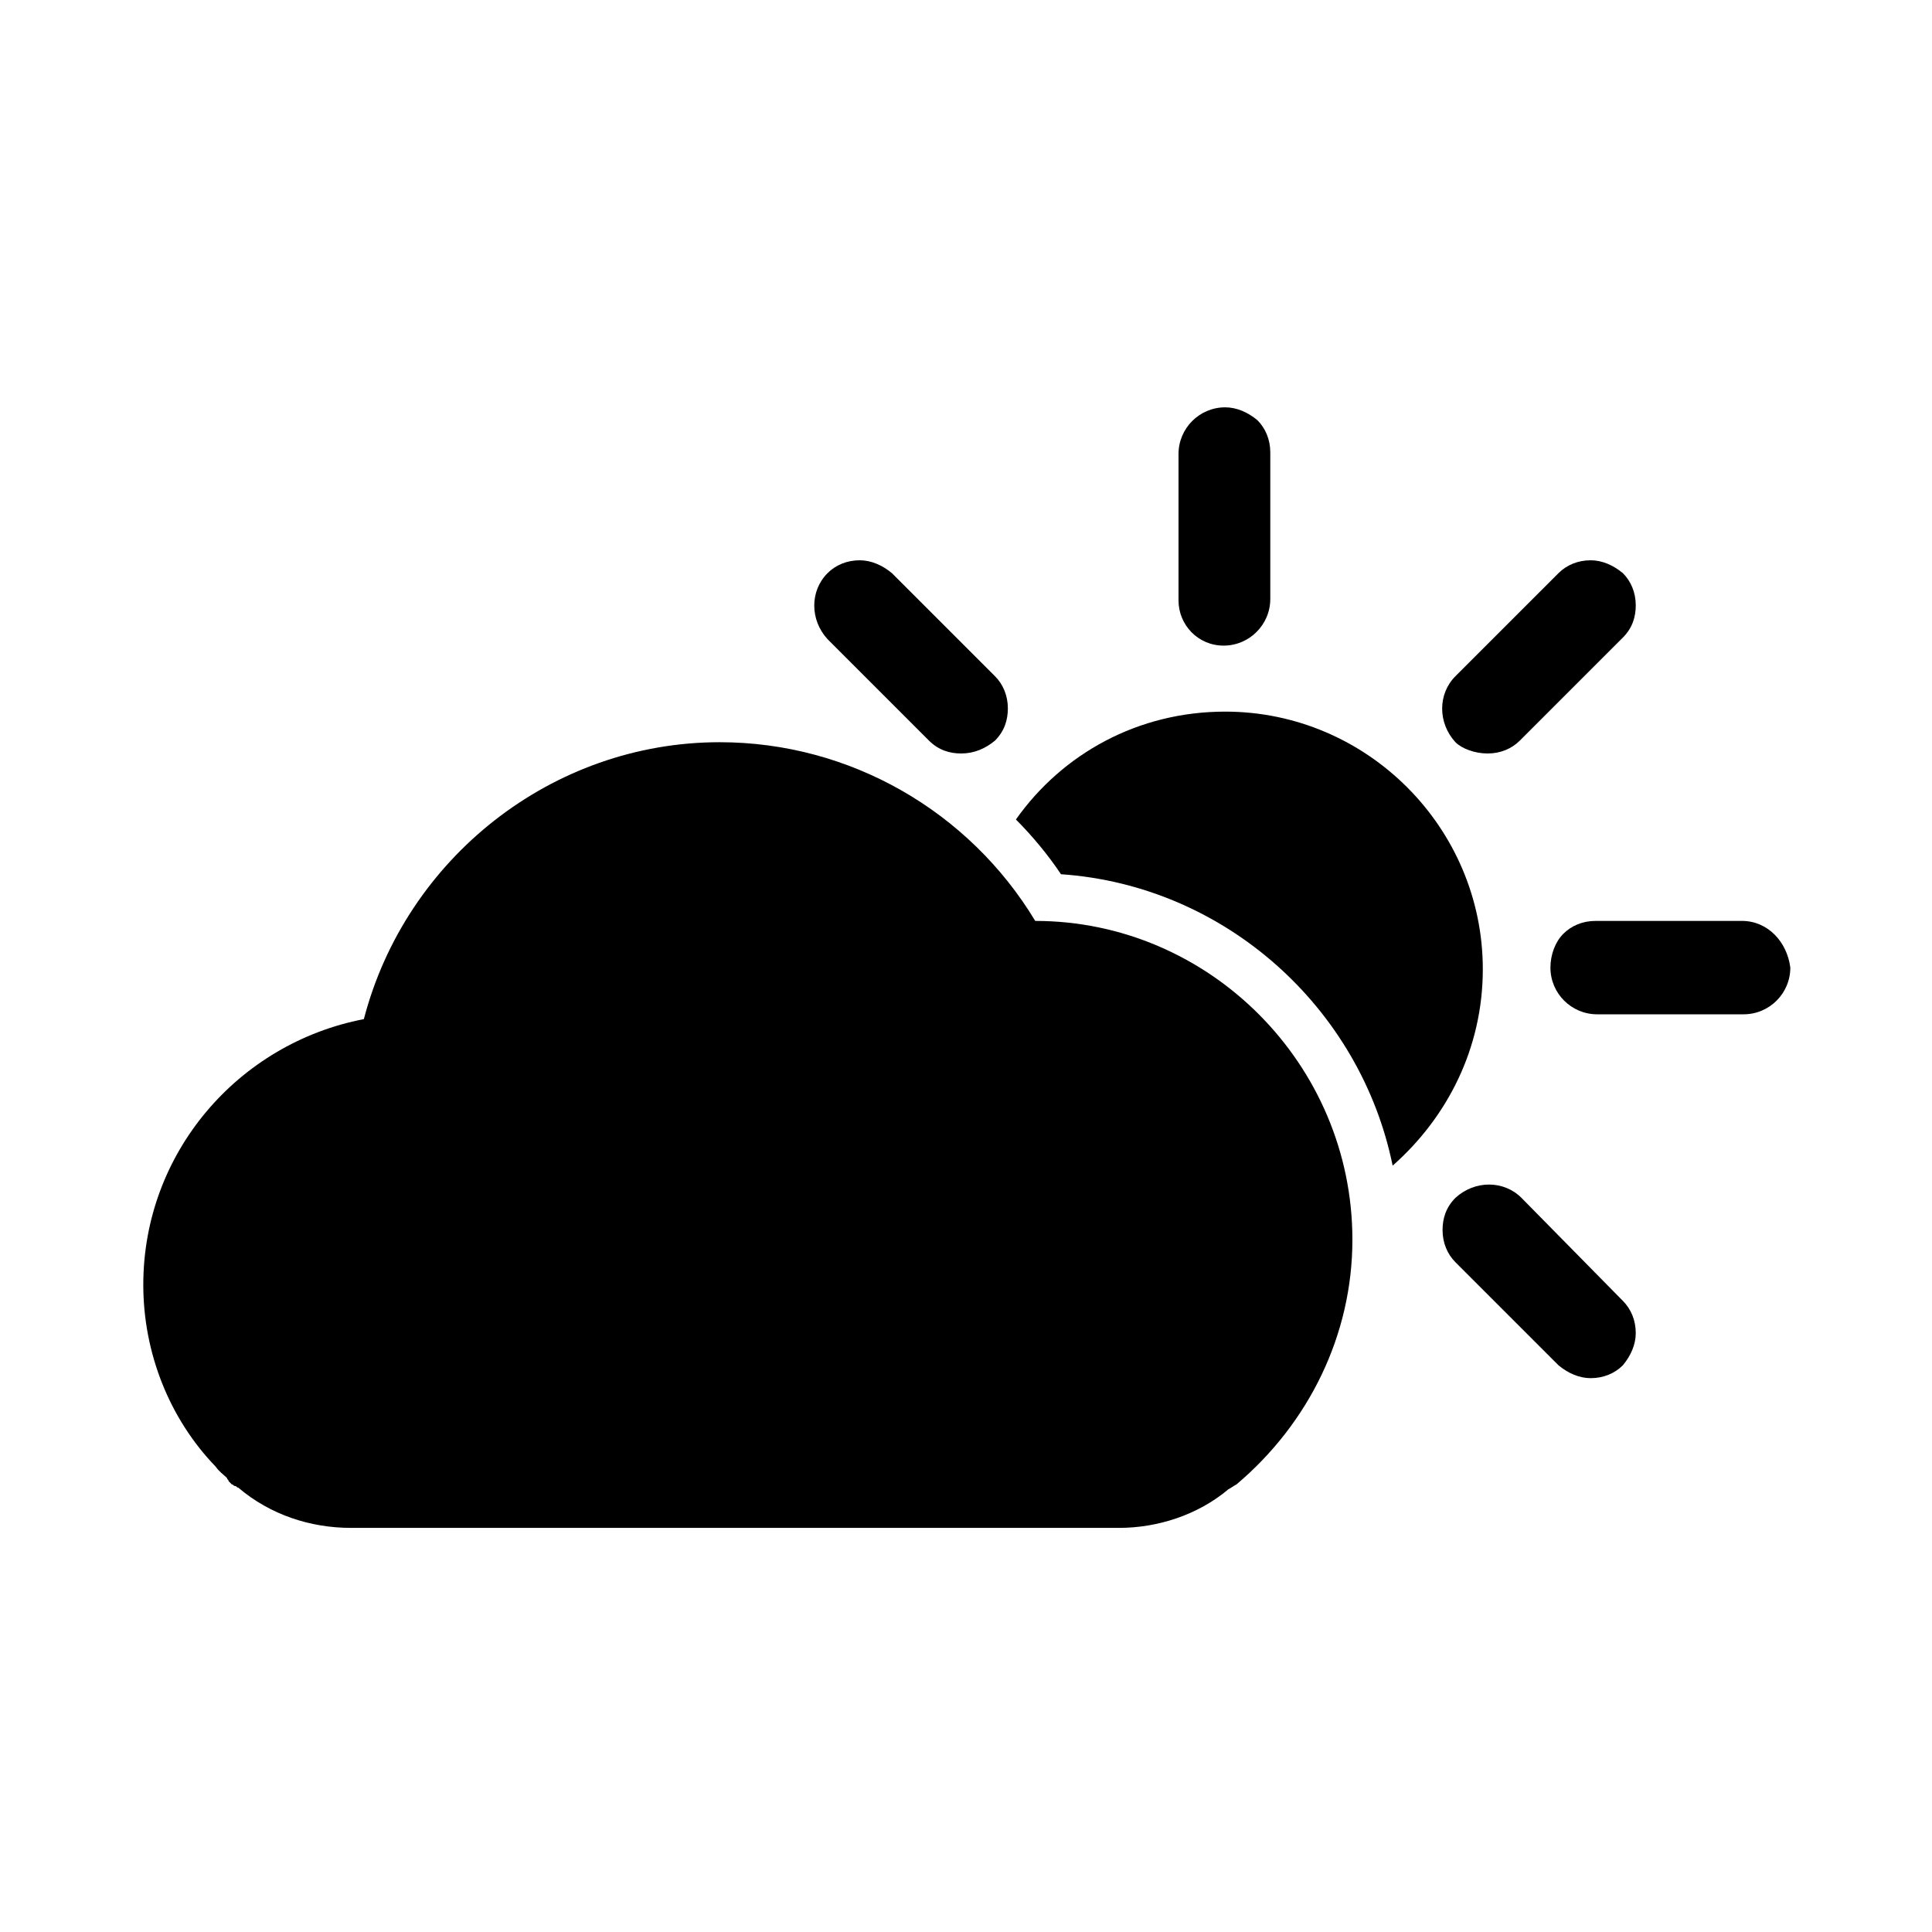
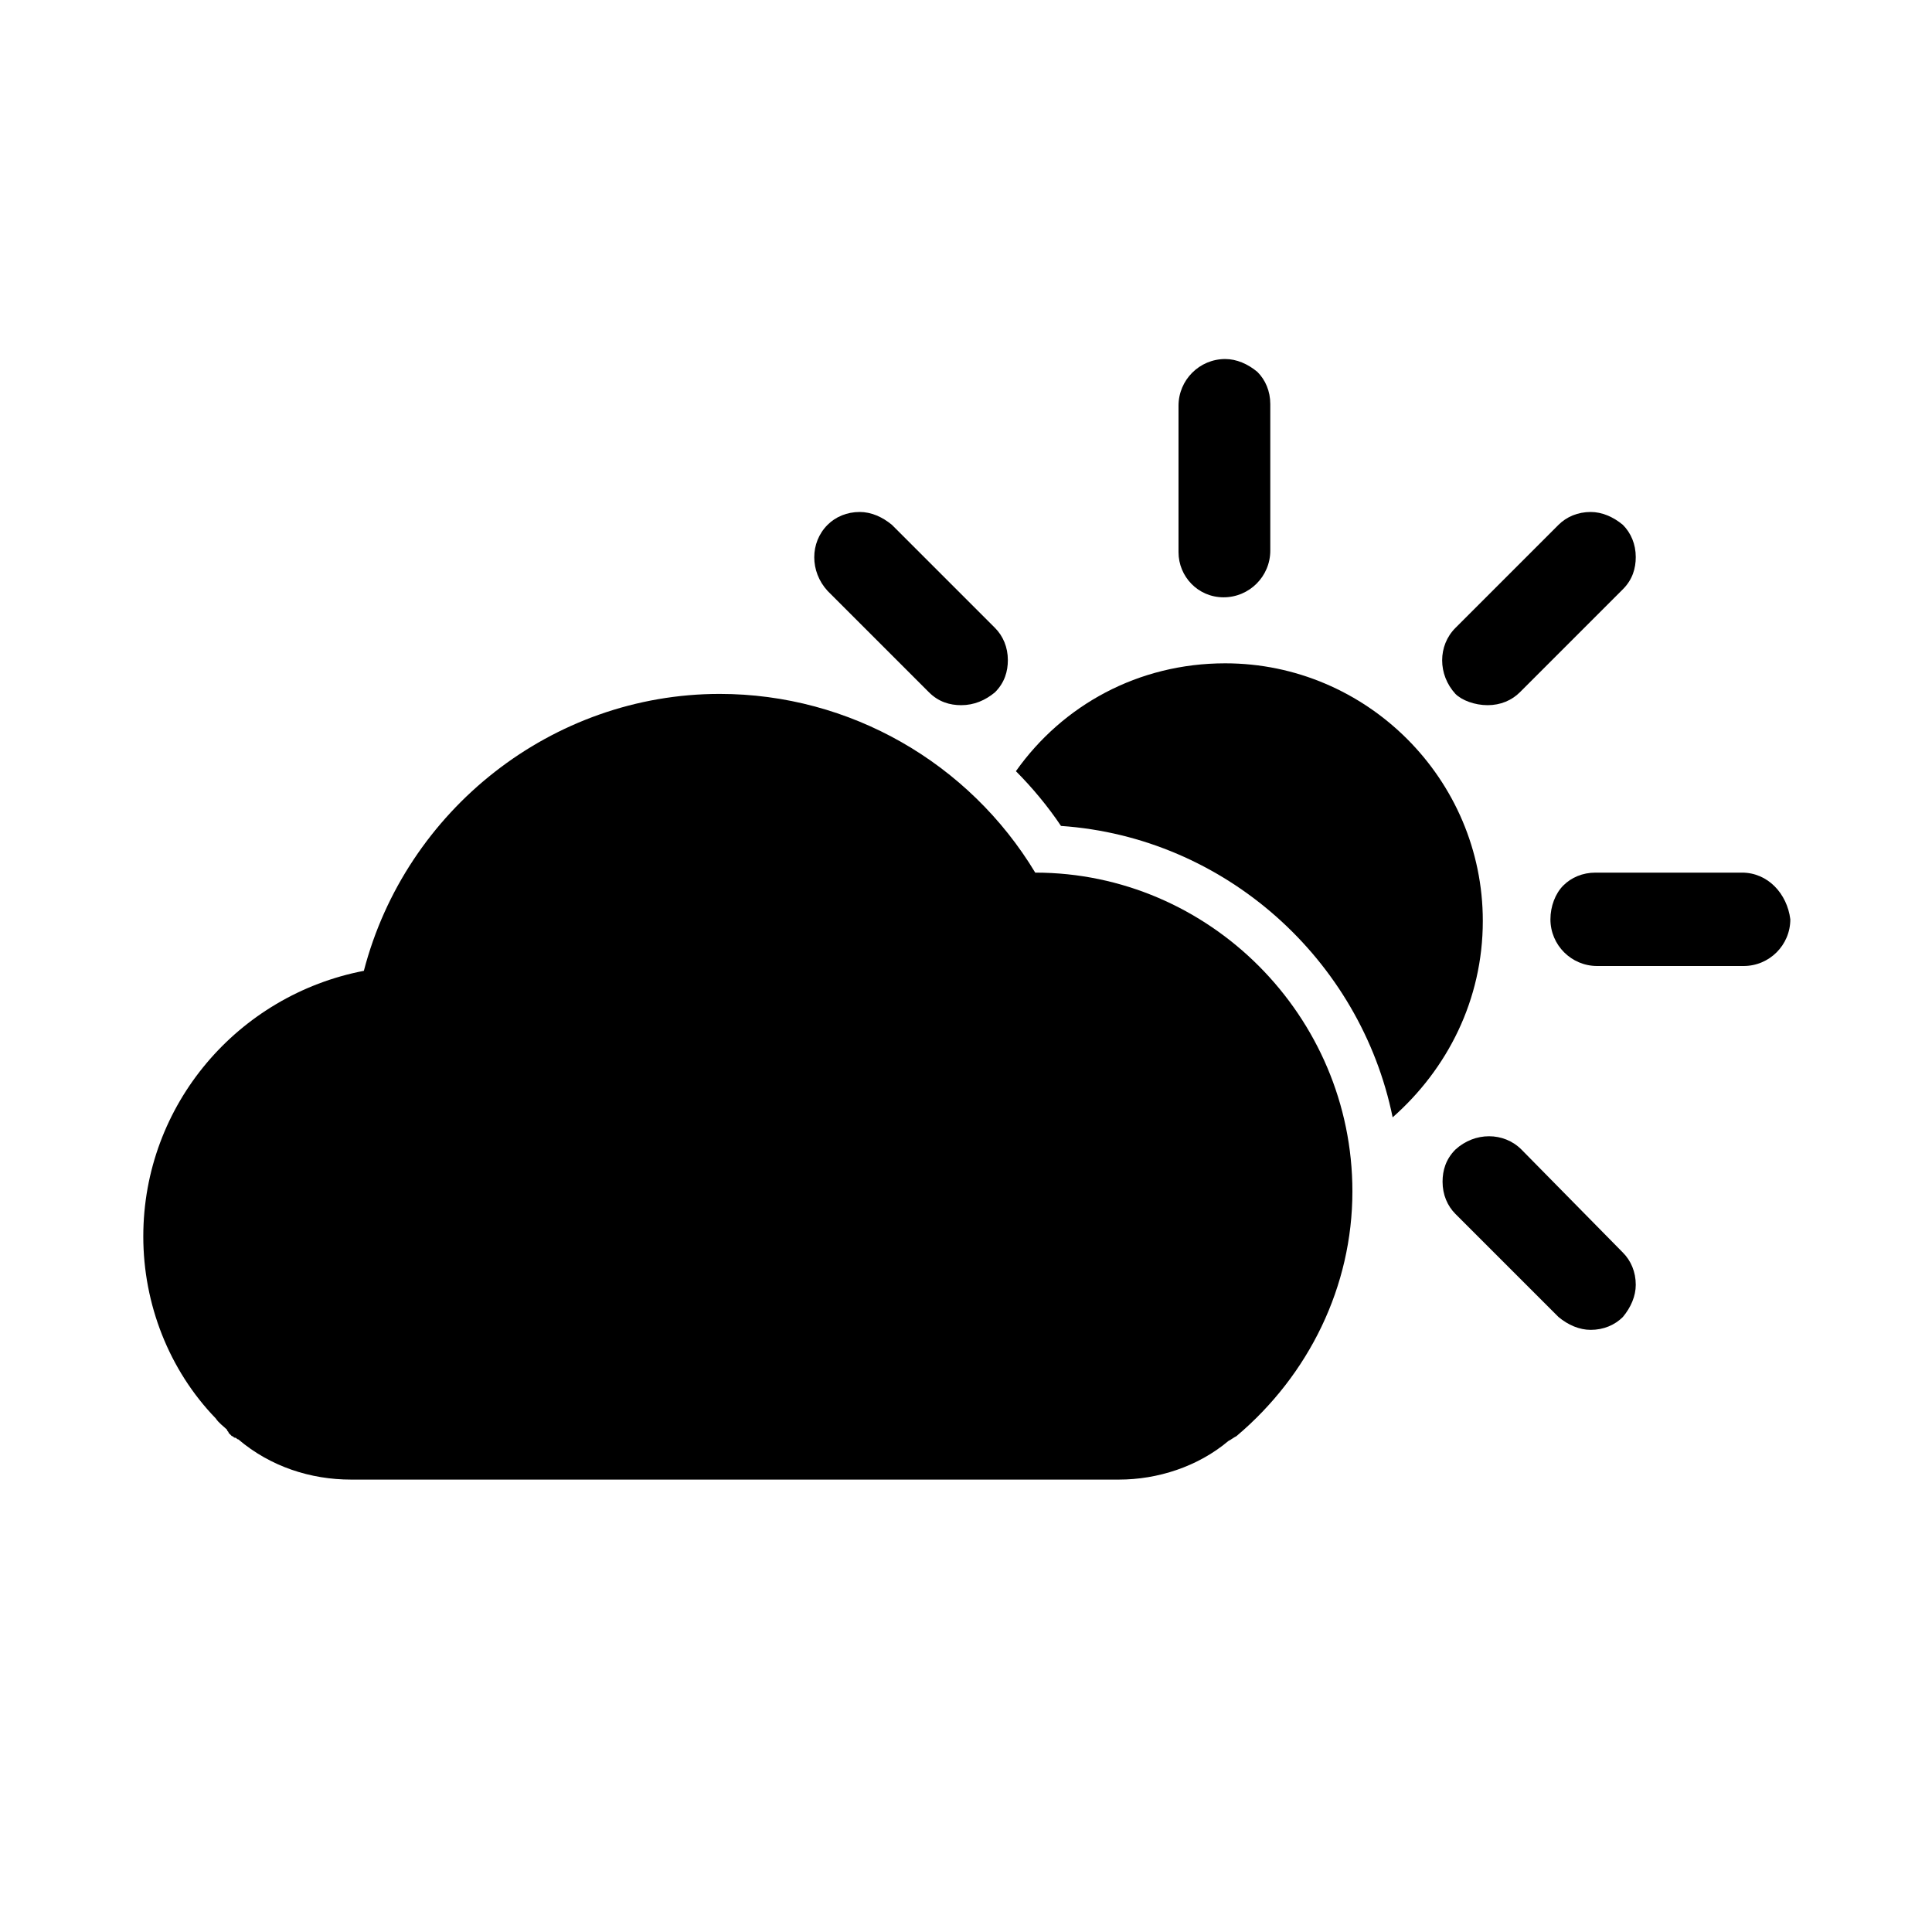
<svg xmlns="http://www.w3.org/2000/svg" version="1.1" id="weather-few-clouds.filled" x="0px" y="0px" viewBox="0 0 120 120" style="enable-background:new 0 0 120 120;" xml:space="preserve">
  <style type="text/css">
	.st0{fill:none;}
</style>
  <rect id="BG_00000129917462170761608040000003804719951776918951_" class="st0" width="120" height="120" />
  <g>
-     <path d="M57.7,46c0.6,0.6,1.3,0.8,2,0.8c0.8,0,1.5-0.3,2.1-0.8c0.6-0.6,0.8-1.3,0.8-2c0-0.8-0.3-1.5-0.8-2l-6.4-6.4   c-0.6-0.5-1.3-0.8-2-0.8c-0.8,0-1.5,0.3-2,0.8c-1.1,1.1-1.1,2.9,0,4.1L57.7,46z" />
-     <path d="M76,40.1c1.6,0,2.9-1.3,2.9-2.9v-9.1c0-0.8-0.3-1.5-0.8-2c-0.6-0.5-1.3-0.8-2-0.8c-1.6,0-2.9,1.3-2.9,2.9v9.1   C73.2,38.8,74.4,40.1,76,40.1z" />
-     <path d="M92.4,46.8c0.8,0,1.5-0.3,2-0.8l6.4-6.4c0.6-0.6,0.8-1.3,0.8-2c0-0.8-0.3-1.5-0.8-2c-0.6-0.5-1.3-0.8-2-0.8   c-0.8,0-1.5,0.3-2,0.8l-6.4,6.4c-1.1,1.1-1.1,2.9,0,4.1C90.8,46.5,91.6,46.8,92.4,46.8z" />
-     <path d="M108.2,57.2h-9.1c-0.8,0-1.5,0.3-2,0.8s-0.8,1.3-0.8,2.1c0,1.6,1.3,2.9,2.9,2.9h9.1c1.6,0,2.9-1.3,2.9-2.9   C111,58.5,109.8,57.2,108.2,57.2z" />
-     <path d="M94.5,74.4c-1.1-1.1-2.9-1.1-4.1,0c-0.6,0.6-0.8,1.3-0.8,2c0,0.8,0.3,1.5,0.8,2l6.4,6.4c0.6,0.5,1.3,0.8,2,0.8   c0.8,0,1.5-0.3,2-0.8c0.5-0.6,0.8-1.3,0.8-2c0-0.8-0.3-1.5-0.8-2L94.5,74.4z" />
-     <path d="M92.1,60.2c0-8.8-7.2-16-16-16c-5.4,0-10.1,2.6-13,6.7c1,1,2,2.2,2.8,3.4c10.2,0.7,18.6,8.3,20.6,18.1   C89.9,69.4,92.1,65.1,92.1,60.2z" />
-     <path d="M64.3,57.2c-4.1-6.8-11.5-11.1-19.6-11.1c-10.4,0-19.5,7.2-22.1,17.2c-7.8,1.5-13.7,8.3-13.7,16.5c0,4.2,1.6,8.3,4.5,11.3   c0.2,0.3,0.5,0.5,0.7,0.7c0,0.1,0.1,0.1,0.1,0.2c0.1,0.1,0.1,0.1,0.2,0.2c0.1,0,0.1,0.1,0.2,0.1c0.1,0,0.1,0.1,0.2,0.1   c2,1.7,4.5,2.5,7,2.5H69h0.5c2.4,0,4.9-0.8,6.8-2.4c0.2-0.1,0.3-0.2,0.5-0.3c4.5-3.8,7.2-9.3,7.2-15.2C84,66.1,75.1,57.2,64.3,57.2   z" />
+     <path d="M57.7,43c0.6,0.6,1.3,0.8,2,0.8c0.8,0,1.5-0.3,2.1-0.8c0.6-0.6,0.8-1.3,0.8-2c0-0.8-0.3-1.5-0.8-2l-6.4-6.4   c-0.6-0.5-1.3-0.8-2-0.8c-0.8,0-1.5,0.3-2,0.8c-1.1,1.1-1.1,2.9,0,4.1L57.7,43z" />
+     <path d="M76,37.1c1.6,0,2.9-1.3,2.9-2.9v-9.1c0-0.8-0.3-1.5-0.8-2c-0.6-0.5-1.3-0.8-2-0.8c-1.6,0-2.9,1.3-2.9,2.9v9.1   C73.2,35.8,74.4,37.1,76,37.1z" />
+     <path d="M92.4,43.8c0.8,0,1.5-0.3,2-0.8l6.4-6.4c0.6-0.6,0.8-1.3,0.8-2c0-0.8-0.3-1.5-0.8-2c-0.6-0.5-1.3-0.8-2-0.8   c-0.8,0-1.5,0.3-2,0.8l-6.4,6.4c-1.1,1.1-1.1,2.9,0,4.1C90.8,43.5,91.6,43.8,92.4,43.8z" />
+     <path d="M108.2,54.2h-9.1c-0.8,0-1.5,0.3-2,0.8s-0.8,1.3-0.8,2.1c0,1.6,1.3,2.9,2.9,2.9h9.1c1.6,0,2.9-1.3,2.9-2.9   C111,55.5,109.8,54.2,108.2,54.2z" />
+     <path d="M94.5,71.4c-1.1-1.1-2.9-1.1-4.1,0c-0.6,0.6-0.8,1.3-0.8,2c0,0.8,0.3,1.5,0.8,2l6.4,6.4c0.6,0.5,1.3,0.8,2,0.8   c0.8,0,1.5-0.3,2-0.8c0.5-0.6,0.8-1.3,0.8-2c0-0.8-0.3-1.5-0.8-2L94.5,71.4z" />
+     <path d="M92.1,57.2c0-8.8-7.2-16-16-16c-5.4,0-10.1,2.6-13,6.7c1,1,2,2.2,2.8,3.4c10.2,0.7,18.6,8.3,20.6,18.1   C89.9,66.4,92.1,62.1,92.1,57.2z" />
+     <path d="M64.3,54.2c-4.1-6.8-11.5-11.1-19.6-11.1c-10.4,0-19.5,7.2-22.1,17.2c-7.8,1.5-13.7,8.3-13.7,16.5c0,4.2,1.6,8.3,4.5,11.3   c0.2,0.3,0.5,0.5,0.7,0.7c0,0.1,0.1,0.1,0.1,0.2c0.1,0.1,0.1,0.1,0.2,0.2c0.1,0,0.1,0.1,0.2,0.1c0.1,0,0.1,0.1,0.2,0.1   c2,1.7,4.5,2.5,7,2.5H69h0.5c2.4,0,4.9-0.8,6.8-2.4c0.2-0.1,0.3-0.2,0.5-0.3c4.5-3.8,7.2-9.3,7.2-15.2C84,63.1,75.1,54.2,64.3,54.2   z" />
  </g>
</svg>
